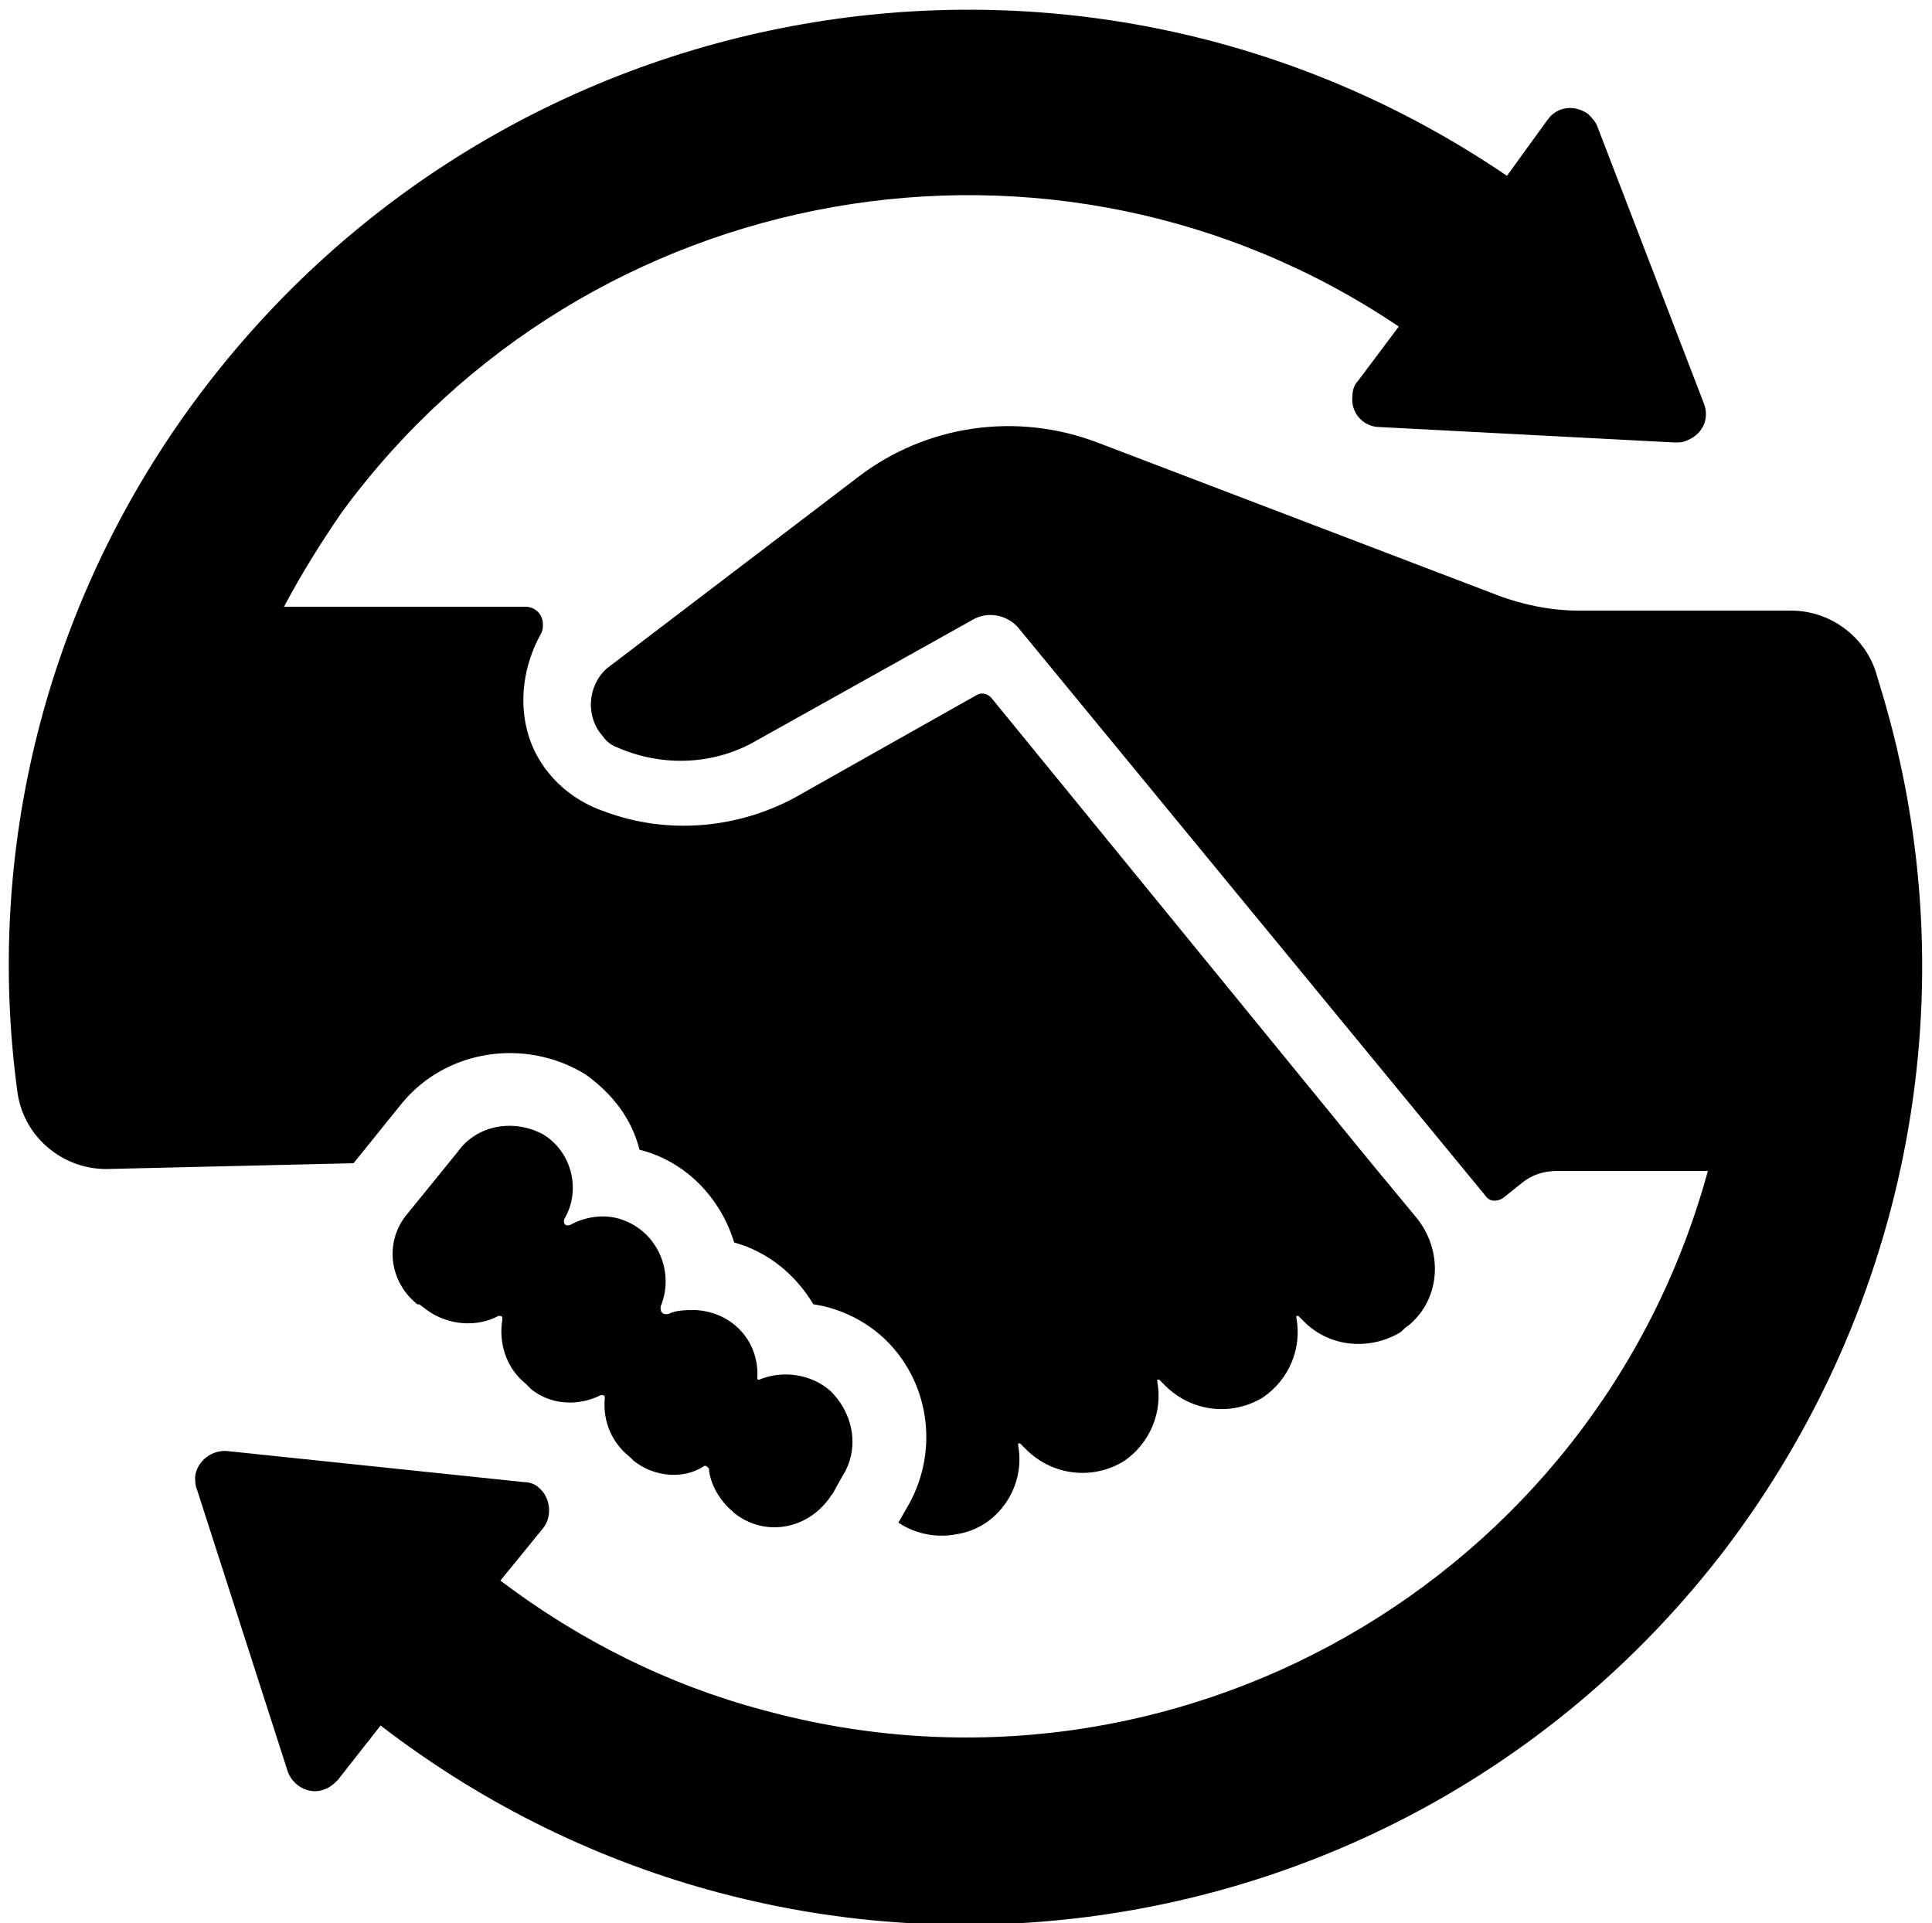
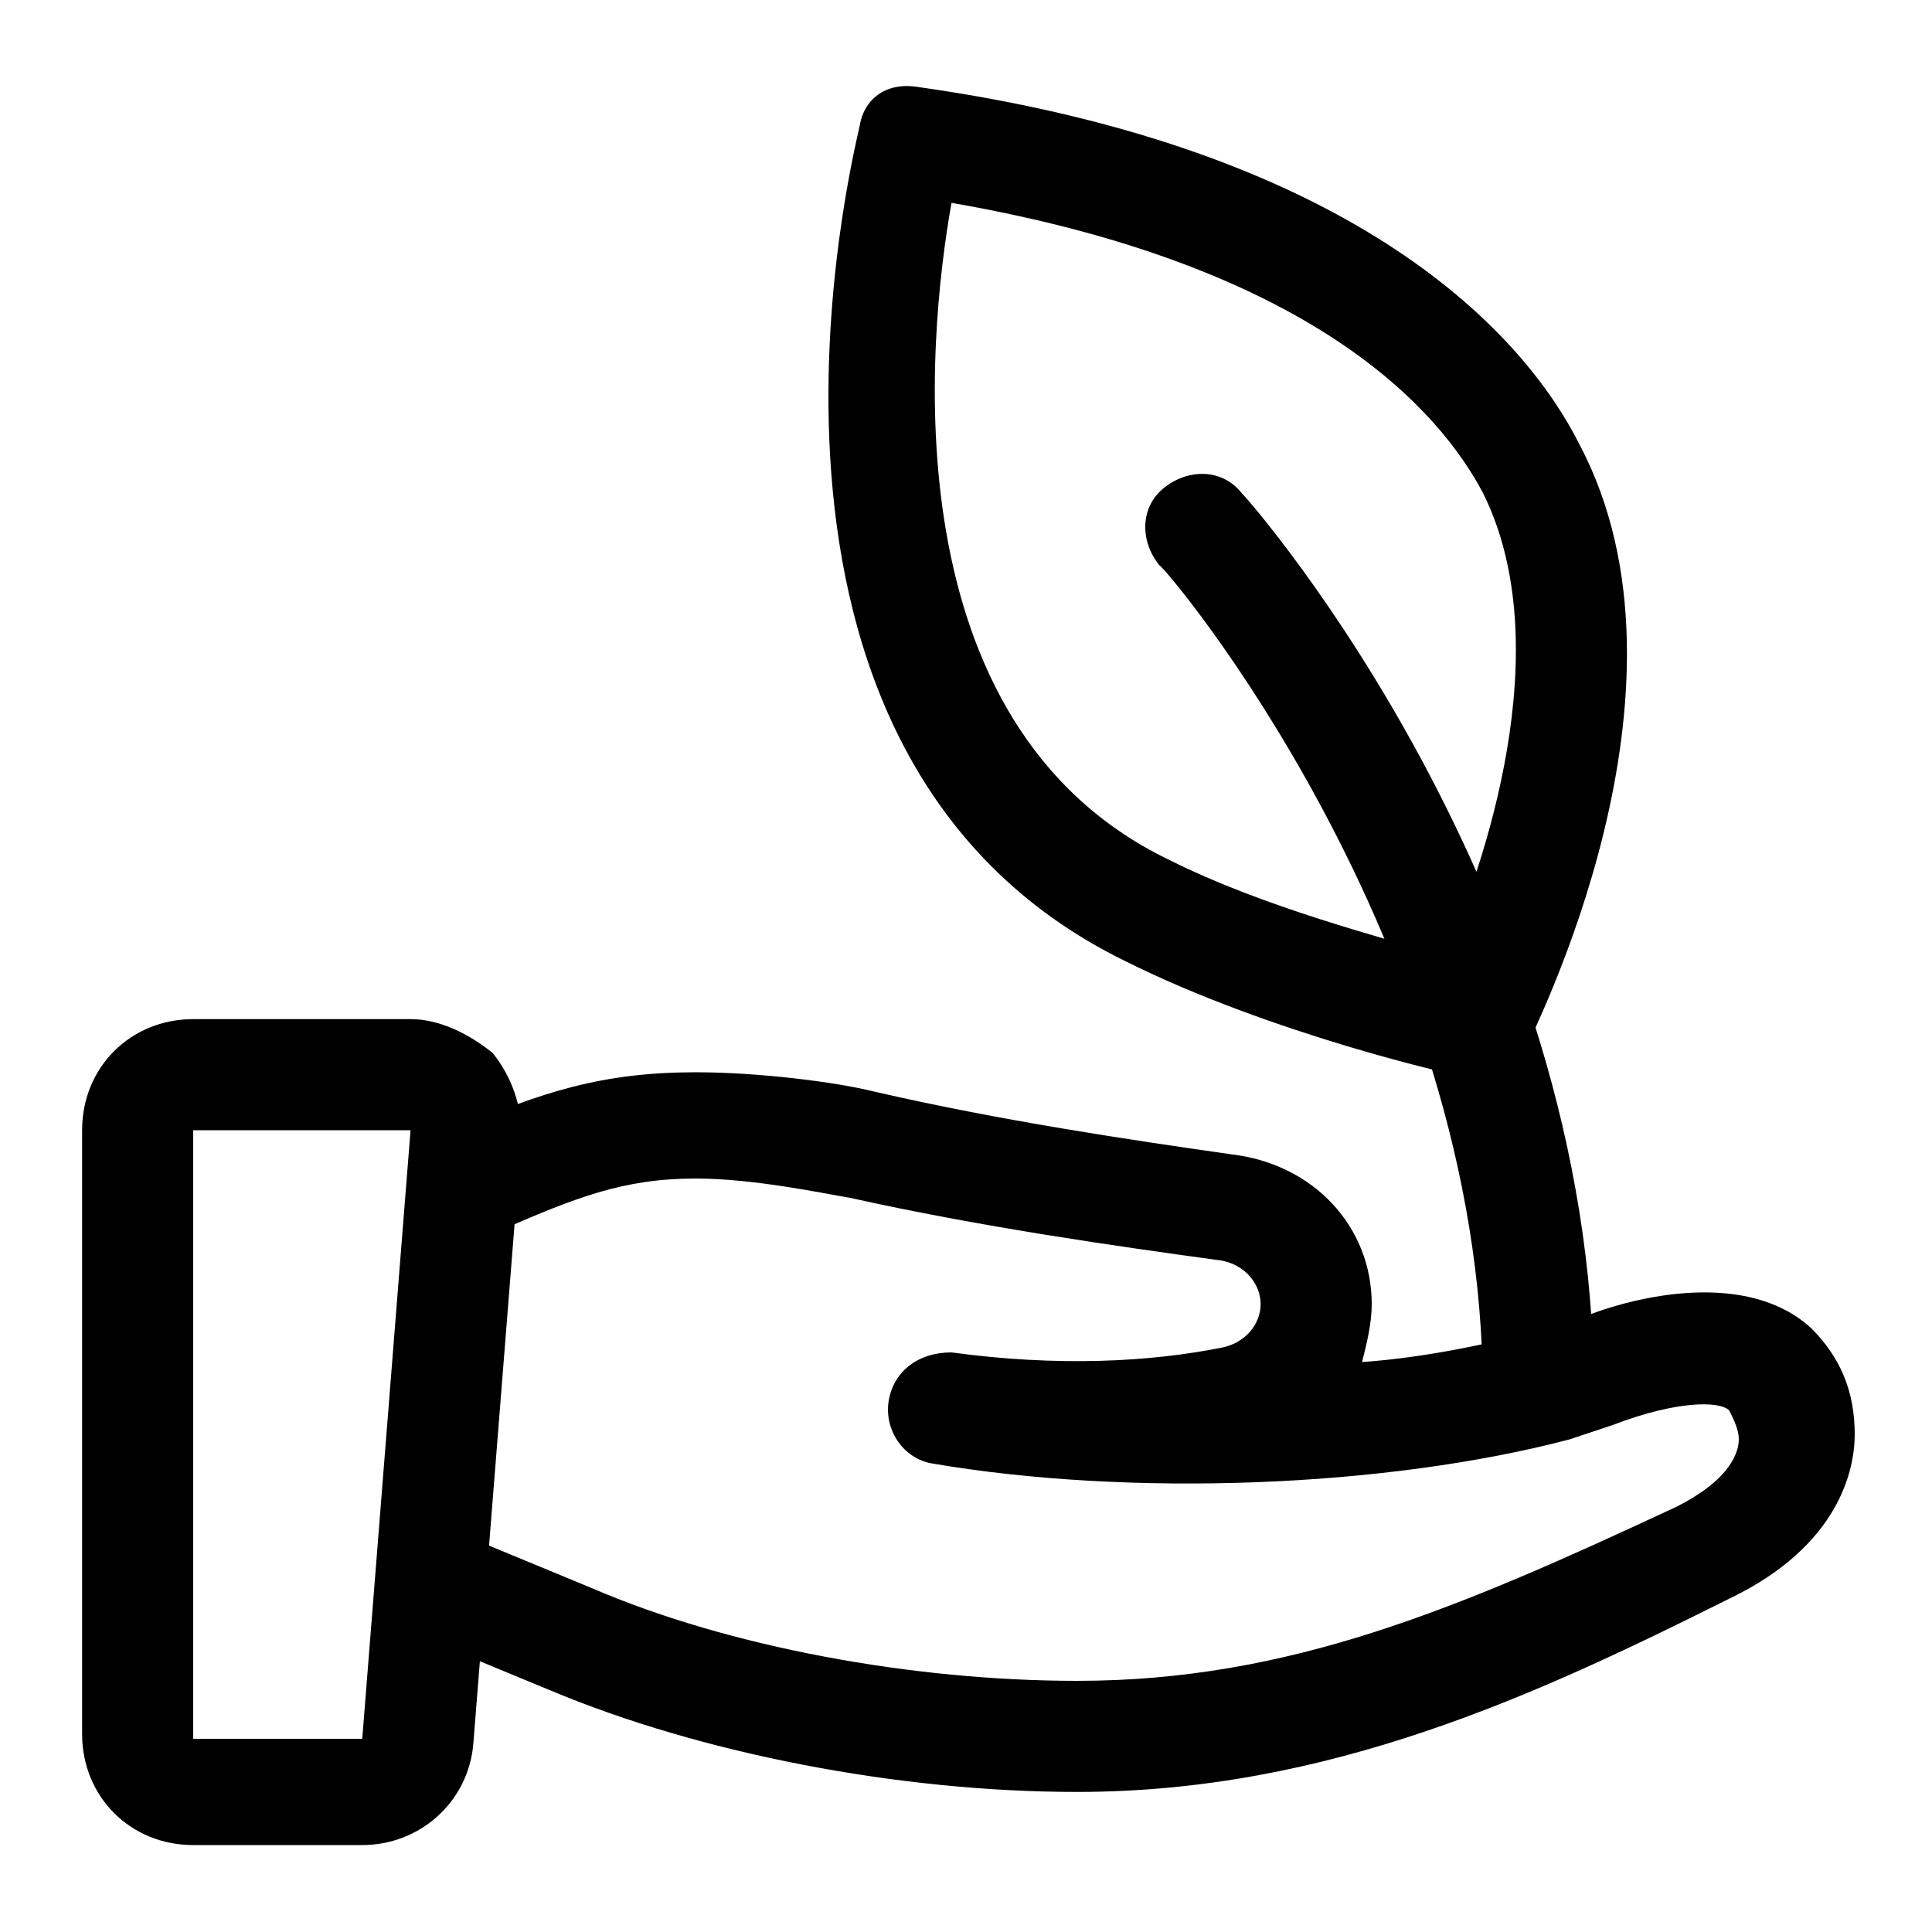
- <svg xmlns="http://www.w3.org/2000/svg" version="1.1" id="Layer_1" x="0px" y="0px" viewBox="-561 334 100 99.5" style="enable-background:new -561 334 100 99.5;" xml:space="preserve">
-   <path d="M-555.5,394.5c-2.3,0-4.3-1.7-4.6-4c-1.7-12.5,1.5-25.2,9-35.5c15.8-21.7,45.9-27,68.1-11.9l2.1-2.9  c0.5-0.7,1.4-0.8,2.1-0.3c0.2,0.2,0.4,0.4,0.5,0.7l5.5,14.3c0.3,0.8-0.1,1.6-0.9,1.9c-0.2,0.1-0.4,0.1-0.6,0.1l-15.3-0.8  c-0.8,0-1.5-0.7-1.4-1.6c0-0.3,0.1-0.6,0.3-0.8l2.1-2.8c-17.8-12-42-7.7-54.7,9.6c-1.1,1.6-2.1,3.2-3,4.9h12.5  c0.5,0,0.9,0.4,0.9,0.9c0,0.2,0,0.3-0.1,0.5c-0.9,1.6-1.2,3.6-0.6,5.4c0.6,1.8,2.1,3.2,3.9,3.8c3.2,1.2,6.8,0.9,9.8-0.7l9.4-5.3  c0.3-0.2,0.6-0.1,0.8,0.1l19.6,24l2.4,2.9c1.4,1.7,1.3,4.2-0.4,5.6c-0.2,0.1-0.3,0.3-0.5,0.4c-1.6,0.9-3.6,0.7-4.9-0.6l-0.3-0.3  c0,0-0.1,0-0.1,0c0,0,0,0,0,0.1c0.3,1.6-0.4,3.2-1.7,4.1c-1.6,1-3.7,0.8-5.1-0.6l-0.3-0.3c0,0-0.1,0-0.1,0c0,0,0,0,0,0.1  c0.3,1.6-0.4,3.2-1.7,4.1c-1.6,1-3.7,0.8-5.1-0.6l-0.3-0.3c0,0-0.1,0-0.1,0c0,0,0,0,0,0.1c0.4,2.2-1.1,4.3-3.2,4.6  c-1,0.2-2.1,0-3-0.6l0.4-0.7c1.7-2.8,1.3-6.4-1-8.7c-1-1-2.4-1.7-3.8-1.9c-0.9-1.5-2.3-2.7-4.1-3.2c-0.7-2.3-2.5-4.2-4.9-4.8  c-0.4-1.6-1.4-2.9-2.8-3.9c-3.1-1.9-7.2-1.3-9.5,1.5l-2.5,3.1L-555.5,394.5L-555.5,394.5z M-532.9,392.7c-1.5-0.8-3.4-0.5-4.4,0.9  l-2.6,3.2c-1.2,1.4-1,3.5,0.5,4.7c0,0,0,0,0.1,0l0.4,0.3c1.1,0.8,2.6,0.9,3.7,0.3c0.1,0,0.2,0,0.2,0.1c0,0,0,0.1,0,0.1  c-0.2,1.2,0.2,2.5,1.2,3.3l0.3,0.3c1,0.8,2.4,0.9,3.6,0.3c0.1,0,0.2,0,0.2,0.1c0,0,0,0.1,0,0.1c-0.1,1.2,0.4,2.3,1.3,3l0.2,0.2  c1,0.8,2.5,1,3.6,0.3c0.1-0.1,0.2,0,0.3,0.1c0,0,0,0.1,0,0.1c0.1,0.8,0.6,1.6,1.2,2.1l0.1,0.1c1.5,1.2,3.6,0.9,4.8-0.6  c0.1-0.1,0.2-0.3,0.3-0.4l0.5-0.9c0.9-1.4,0.6-3.2-0.6-4.4c-1-0.9-2.5-1.1-3.7-0.6c-0.1,0-0.1,0-0.1-0.1c0,0,0,0,0,0  c0.1-1.9-1.3-3.4-3.2-3.5c-0.5,0-1,0-1.4,0.2c-0.5,0.1-0.4-0.4-0.4-0.4c0.7-1.7-0.1-3.7-1.8-4.4c-0.9-0.4-2-0.3-2.9,0.2  c-0.4,0.1-0.3-0.3-0.3-0.3C-530.9,395.6-531.4,393.6-532.9,392.7z M-463.6,369.8l-0.3-1l0,0c-0.6-1.9-2.4-3.2-4.4-3.2h-11  c-1.4,0-2.9-0.3-4.2-0.8l-20.7-7.9c-4.2-1.6-8.9-0.9-12.4,1.8l-13,9.9c-1,0.9-1.1,2.5-0.2,3.5c0.2,0.3,0.5,0.5,0.8,0.6  c2.3,1,5,0.9,7.2-0.4l11.1-6.2c0.8-0.5,1.9-0.3,2.5,0.5l24.1,29.3c0.2,0.3,0.6,0.3,0.9,0.1c0,0,0,0,0,0l1-0.8  c0.5-0.4,1.1-0.6,1.8-0.6h7.8c-5.8,21.2-27.7,33.7-48.9,27.9c-4.9-1.3-9.5-3.6-13.6-6.7l2.2-2.7c0.5-0.6,0.4-1.6-0.2-2.1  c-0.2-0.2-0.5-0.3-0.8-0.3l-15.3-1.6c-0.8-0.1-1.6,0.5-1.7,1.3c0,0.2,0,0.5,0.1,0.7l4.7,14.6c0.3,0.8,1.2,1.2,1.9,0.9  c0.3-0.1,0.5-0.3,0.7-0.5l2.2-2.8c21.7,16.7,52.8,12.7,69.5-9C-462.1,401.6-459,385.1-463.6,369.8z" />
+ <svg xmlns="http://www.w3.org/2000/svg" version="1.1" id="Layer_1" x="0px" y="0px" viewBox="0 0 40 40" style="enable-background:new 0 0 40 40;" xml:space="preserve">
+   <g>
+     <path d="M7.5,38.2H4c-1.3,0-2.3-1-2.3-2.3V23.4c0-1.3,1-2.3,2.3-2.3h4.5c0.6,0,1.2,0.3,1.7,0.7c0.4,0.5,0.6,1.1,0.6,1.7l-1,12.6   C9.7,37.3,8.7,38.2,7.5,38.2z M7.5,36v1.1V36z M8.5,23.4l-4.5,0L4,36l3.5,0L8.5,23.4z M22.3,37.1c-3.7,0-7.8-0.8-10.9-2.1l-2.9-1.2   c-0.6-0.2-0.8-0.9-0.6-1.5c0.2-0.6,0.9-0.9,1.5-0.6l2.9,1.2c2.8,1.2,6.6,1.9,10,1.9c4.4,0,7.9-1.5,12.4-3.6   c1.2-0.6,1.3-1.2,1.3-1.4c0-0.2-0.1-0.4-0.2-0.6c-0.2-0.2-1.1-0.2-2.4,0.3c-0.3,0.1-0.6,0.2-0.9,0.3c-3.8,1-9.1,1.2-13.2,0.5   c-0.6-0.1-1-0.7-0.9-1.3s0.6-1,1.3-1c2.2,0.3,4.1,0.2,5.6-0.1c0.5-0.1,0.8-0.5,0.8-0.9c0-0.4-0.3-0.8-0.8-0.9   c-2.2-0.3-5-0.7-7.7-1.3c-0.6-0.1-2-0.4-3.2-0.4c-1.5,0-2.5,0.4-4.1,1.1c-0.6,0.2-1.2,0-1.5-0.6c-0.2-0.6,0-1.3,0.6-1.5   c1.8-0.8,3.1-1.2,5-1.2c1.3,0,2.9,0.2,3.7,0.4c2.6,0.6,5.3,1,7.4,1.3c1.7,0.2,2.9,1.5,2.9,3.1c0,0.4-0.1,0.8-0.2,1.2   c1.4-0.1,2.7-0.4,3.9-0.7c0.2-0.1,0.4-0.1,0.6-0.2c1.2-0.5,3.5-1,4.8,0.2c0.6,0.6,0.9,1.3,0.9,2.2c0,0.7-0.3,2.3-2.6,3.4   C31.8,35.1,27.5,37.1,22.3,37.1z M30.6,22.3l-0.2,0c-0.2,0-4.1-0.9-7.1-2.4c-8.8-4.3-5.6-16.8-5.5-17.3C17.9,2,18.4,1.7,19,1.8   C28.2,3.1,31.6,7,32.7,9.2c2.7,5.1-1,12.2-1.1,12.5C31.4,22.1,31,22.3,30.6,22.3z M19.7,4.2C19.2,7,18.4,15,24.2,17.8   c2,1,4.4,1.6,5.7,2c0.8-1.8,2.4-6.4,0.8-9.6C29.8,8.5,27.2,5.5,19.7,4.2z M31.8,29.9c-0.6,0-1.1-0.5-1.1-1.1   c0-9.3-6.6-17.1-6.7-17.1c-0.4-0.5-0.4-1.2,0.1-1.6c0.5-0.4,1.2-0.4,1.6,0.1C26,10.5,33,18.6,33,28.8C33,29.4,32.4,29.9,31.8,29.9z   " />
+   </g>
</svg>
